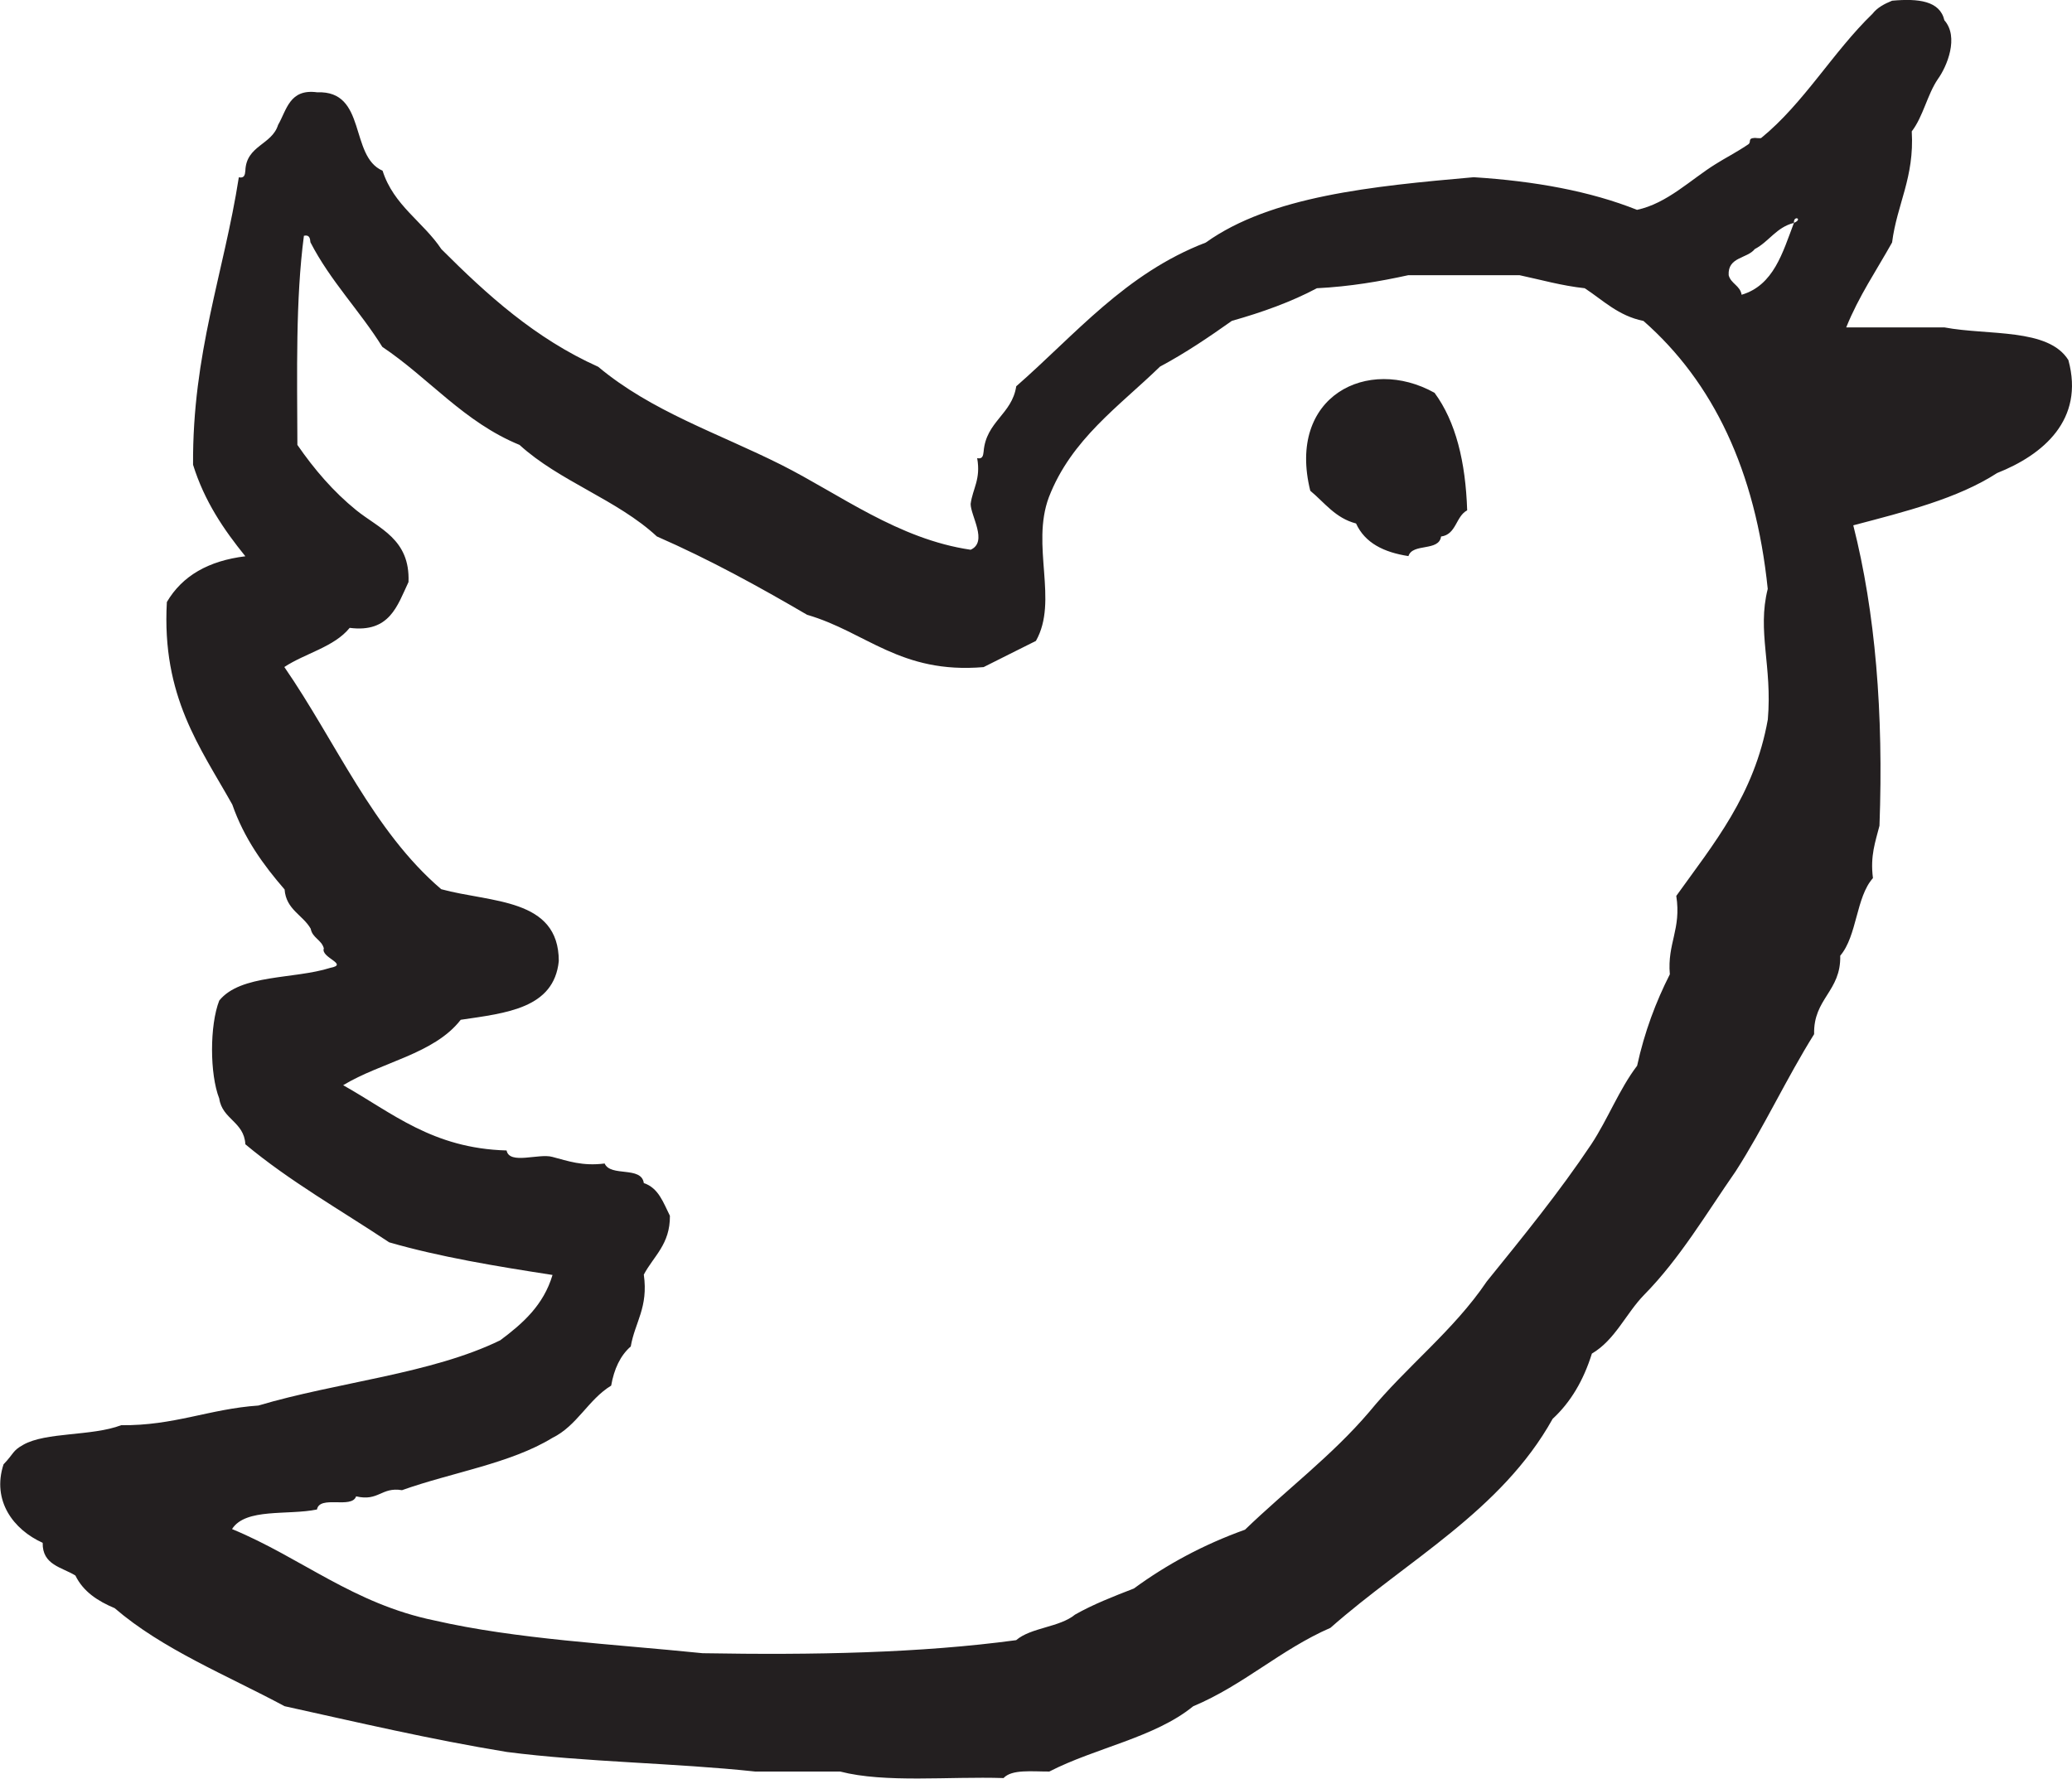
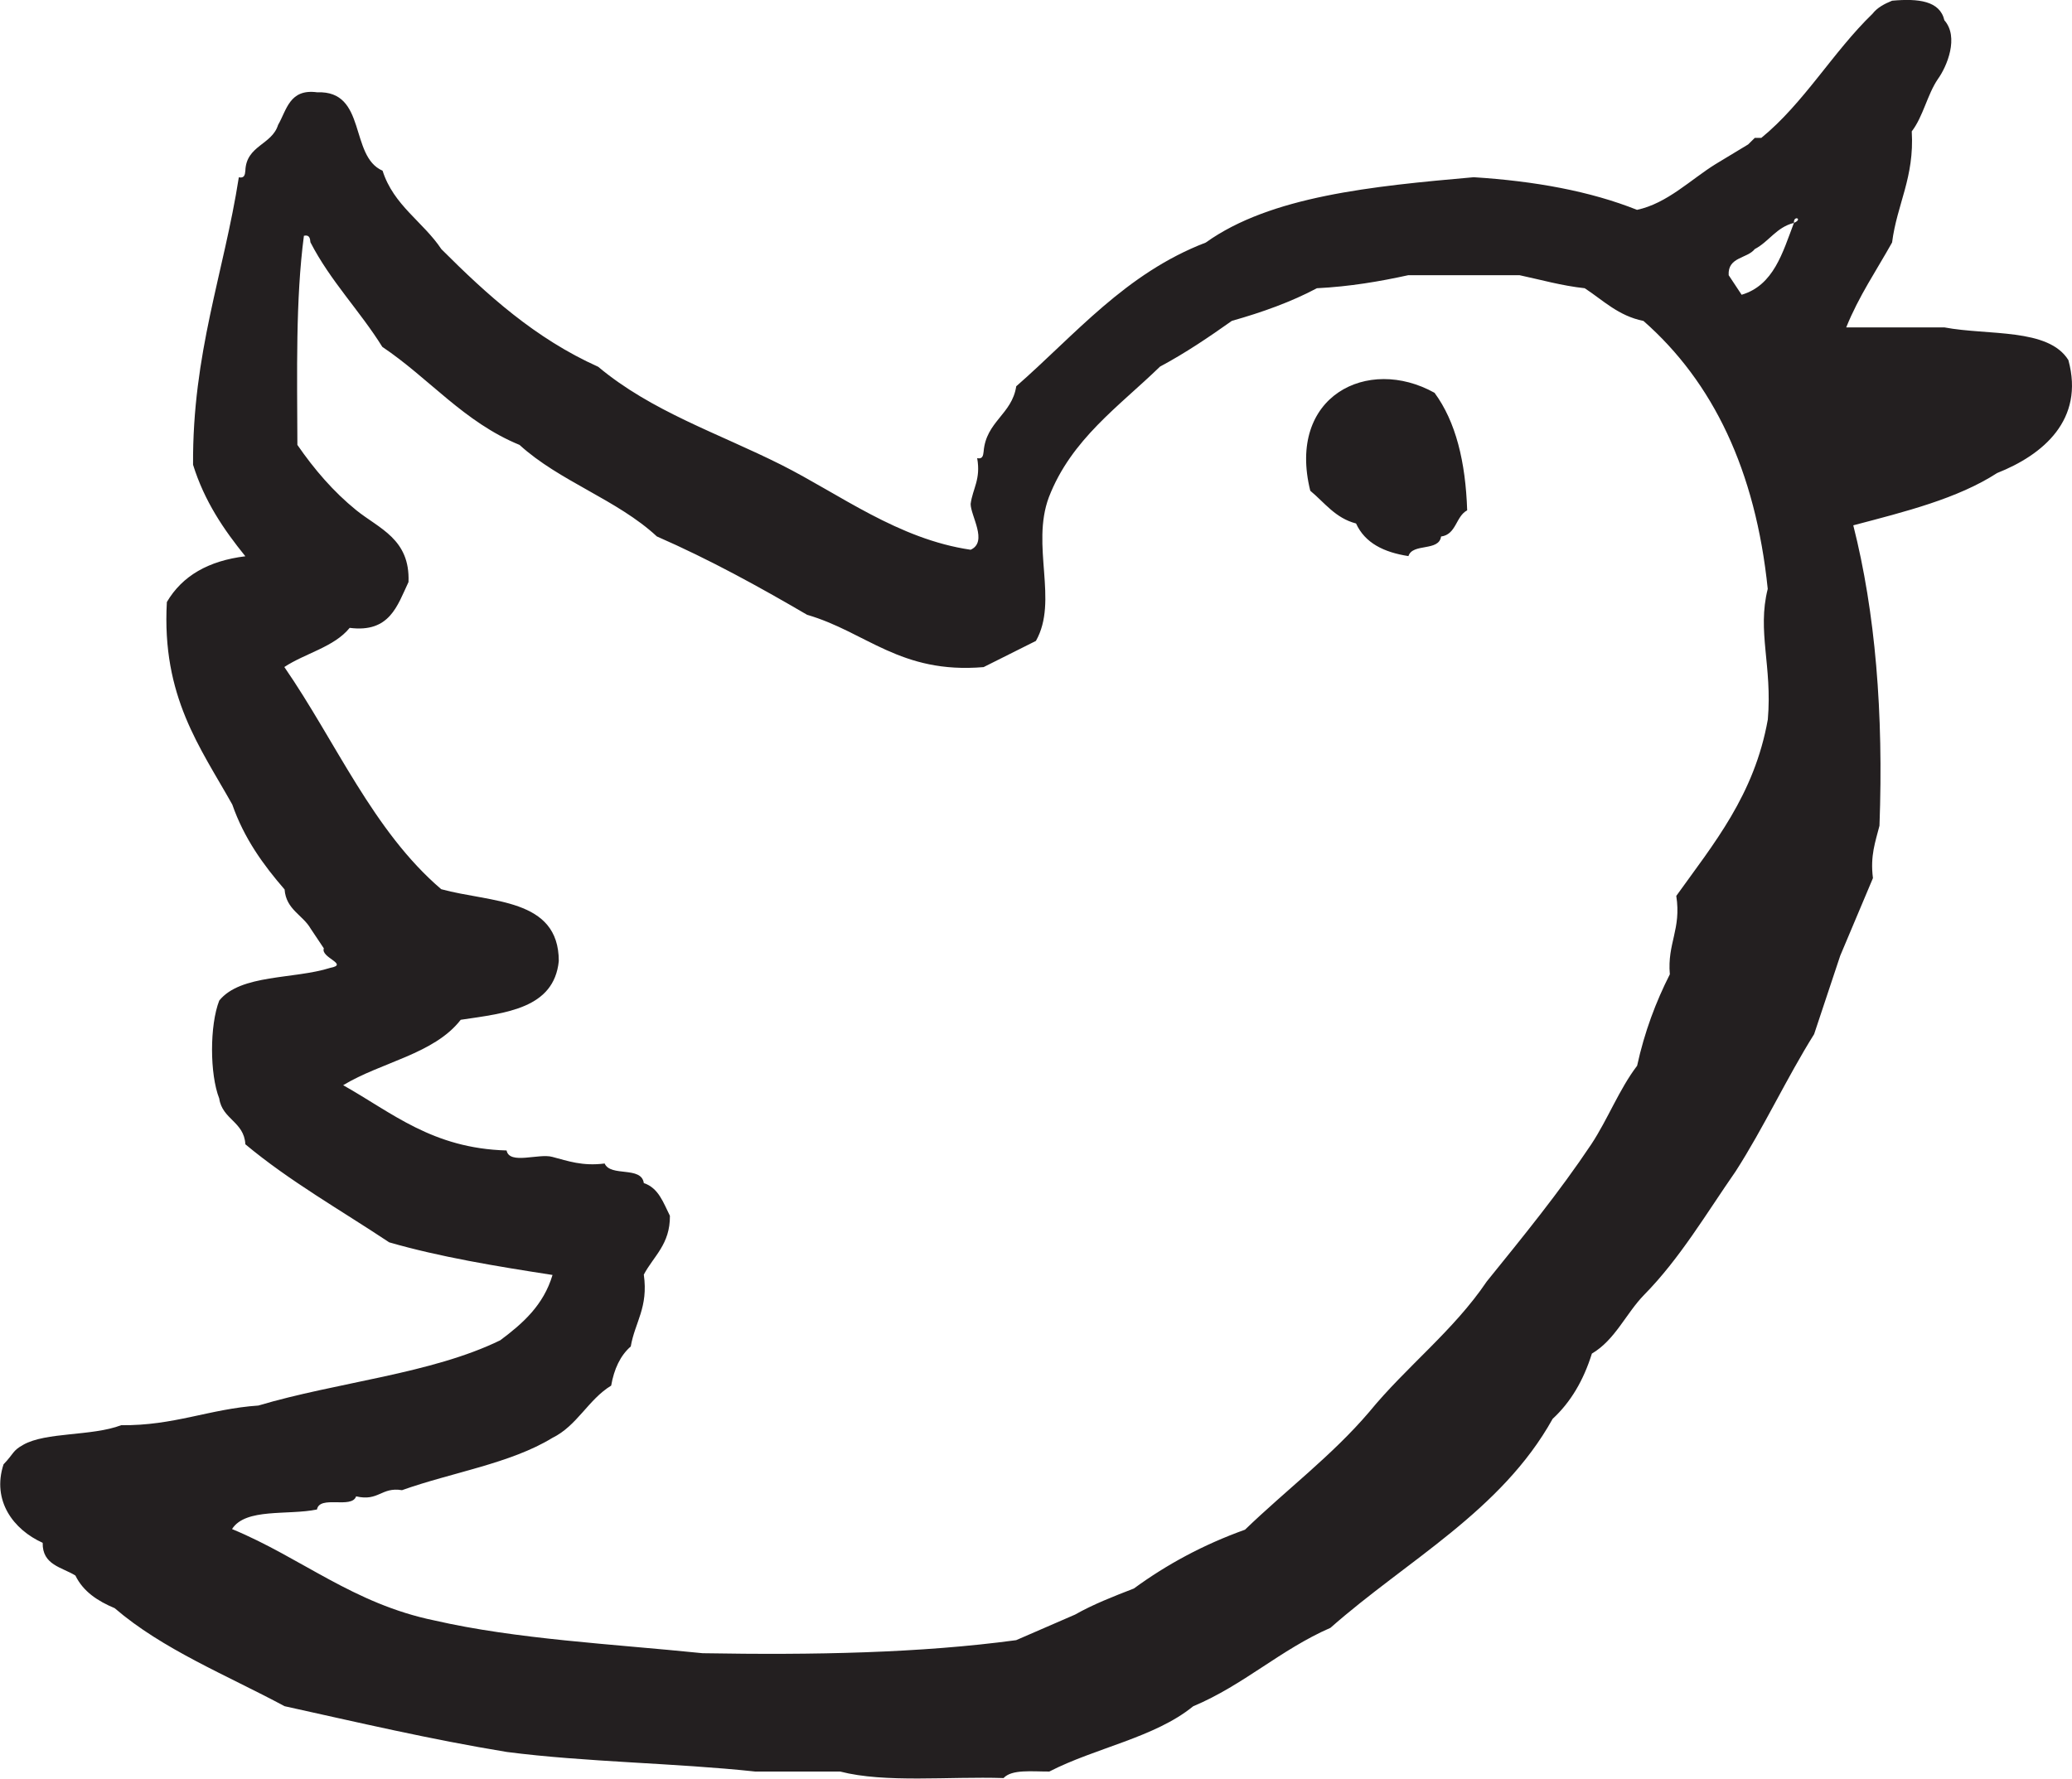
- <svg xmlns="http://www.w3.org/2000/svg" version="1.1" id="Layer_1" x="0px" y="0px" width="23.494px" height="20.168px" viewBox="52.253 53.771 23.494 20.168" enable-background="new 52.253 53.771 23.494 20.168" xml:space="preserve">
-   <g id="twitter">
-     <g>
-       <path fill="#231F20" d="M75.706,57.855c-0.227-0.366-0.909-0.277-1.407-0.371h-1.112c0.142-0.353,0.343-0.646,0.52-0.963 c0.056-0.438,0.254-0.734,0.223-1.26c0.129-0.167,0.176-0.417,0.296-0.593c0.104-0.144,0.242-0.477,0.074-0.667 c-0.051-0.221-0.295-0.249-0.593-0.222c-0.088,0.036-0.169,0.079-0.222,0.148c-0.448,0.433-0.778,1.014-1.261,1.408 c-0.009,0.008-0.062,0-0.074,0c-0.087,0.005-0.033,0.046-0.075,0.074c-0.146,0.098-0.257,0.152-0.369,0.223 c-0.284,0.176-0.547,0.445-0.891,0.519c-0.529-0.211-1.156-0.326-1.852-0.37c-1.157,0.102-2.303,0.215-3.038,0.741 c-0.911,0.35-1.477,1.042-2.149,1.63c-0.049,0.32-0.342,0.398-0.37,0.741c-0.005,0.045-0.012,0.088-0.073,0.074 c0.043,0.241-0.051,0.345-0.074,0.519c-0.001,0.133,0.199,0.431,0,0.52c-0.822-0.12-1.485-0.63-2.149-0.964 c-0.718-0.36-1.468-0.604-2.074-1.111c-0.716-0.322-1.26-0.816-1.778-1.334c-0.208-0.312-0.542-0.496-0.667-0.89 c-0.379-0.164-0.175-0.912-0.741-0.889c-0.315-0.043-0.345,0.199-0.444,0.37c-0.07,0.227-0.361,0.232-0.371,0.519 c-0.004,0.046-0.011,0.088-0.074,0.075c-0.17,1.089-0.527,1.992-0.519,3.26c0.129,0.415,0.35,0.738,0.593,1.038 c-0.418,0.051-0.716,0.222-0.89,0.519c-0.06,1.073,0.378,1.647,0.742,2.297c0.134,0.384,0.352,0.685,0.593,0.963 c0.017,0.229,0.206,0.288,0.296,0.445c0.019,0.105,0.123,0.125,0.149,0.223c-0.04,0.105,0.289,0.18,0.073,0.221 c-0.413,0.131-1.016,0.07-1.259,0.371c-0.109,0.279-0.109,0.833,0,1.111c0.034,0.237,0.282,0.262,0.296,0.519 c0.499,0.417,1.082,0.747,1.631,1.112c0.574,0.166,1.211,0.271,1.852,0.37c-0.102,0.343-0.338,0.551-0.593,0.741 c-0.78,0.381-1.849,0.474-2.742,0.74c-0.555,0.038-0.956,0.23-1.556,0.223c-0.333,0.127-0.854,0.075-1.112,0.223 c-0.122,0.068-0.102,0.096-0.222,0.221c-0.134,0.412,0.111,0.74,0.444,0.89c-0.005,0.253,0.219,0.276,0.371,0.371 c0.089,0.183,0.254,0.29,0.445,0.37c0.544,0.468,1.268,0.759,1.927,1.112c0.83,0.183,1.648,0.376,2.52,0.519 c0.896,0.116,1.901,0.124,2.816,0.222h0.963c0.511,0.132,1.23,0.054,1.853,0.074c0.095-0.102,0.322-0.073,0.519-0.074 c0.522-0.269,1.196-0.385,1.631-0.74c0.574-0.241,0.989-0.642,1.557-0.89c0.866-0.765,1.937-1.324,2.519-2.37 c0.205-0.189,0.351-0.438,0.445-0.74c0.265-0.156,0.385-0.454,0.593-0.667c0.404-0.41,0.706-0.924,1.037-1.40 c0.319-0.496,0.576-1.054,0.89-1.556c-0.01-0.405,0.306-0.484,0.296-0.89c0.193-0.226,0.177-0.662,0.371-0.88 c-0.033-0.255,0.029-0.415,0.074-0.594c0.047-1.281-0.047-2.422-0.297-3.407c0.588-0.155,1.181-0.302,1.631-0.593 C75.418,58.93,75.891,58.533,75.706,57.855z M72.298,61.931c-0.153,0.859-0.615,1.41-1.038,2.001 c0.059,0.379-0.104,0.538-0.073,0.889c-0.158,0.312-0.287,0.652-0.371,1.037c-0.203,0.267-0.332,0.606-0.519,0.89 c-0.366,0.548-0.777,1.051-1.186,1.557c-0.378,0.56-0.912,0.965-1.334,1.481c-0.42,0.493-0.942,0.885-1.407,1.334 c-0.474,0.17-0.89,0.396-1.26,0.667c-0.232,0.09-0.463,0.18-0.667,0.296c-0.177,0.146-0.499,0.145-0.668,0.29 c-1.086,0.147-2.3,0.17-3.555,0.148c-1.031-0.105-2.115-0.159-3.039-0.371c-0.922-0.189-1.511-0.712-2.297-1.037 c0.153-0.242,0.634-0.154,0.963-0.222c0.031-0.166,0.394-0.003,0.444-0.149c0.257,0.06,0.285-0.109,0.52-0.07 c0.563-0.201,1.23-0.302,1.705-0.593c0.282-0.138,0.406-0.434,0.667-0.593c0.033-0.189,0.104-0.341,0.222-0.444 c0.047-0.275,0.201-0.441,0.148-0.815c0.111-0.21,0.299-0.343,0.296-0.667c-0.074-0.147-0.128-0.316-0.296-0.371 c-0.026-0.196-0.377-0.067-0.444-0.222c-0.255,0.032-0.416-0.029-0.593-0.075c-0.154-0.043-0.487,0.092-0.519-0.073 c-0.842-0.023-1.3-0.43-1.853-0.74c0.431-0.262,1.032-0.353,1.333-0.742c0.516-0.076,1.058-0.129,1.112-0.666 c0-0.717-0.771-0.661-1.333-0.815c-0.773-0.66-1.194-1.672-1.779-2.52c0.238-0.157,0.564-0.226,0.741-0.444 c0.454,0.058,0.54-0.251,0.667-0.52c0.019-0.488-0.333-0.605-0.593-0.815c-0.259-0.21-0.475-0.462-0.667-0.74 c-0.003-0.818-0.021-1.652,0.074-2.372c0.063-0.014,0.07,0.029,0.074,0.074c0.227,0.441,0.559,0.775,0.815,1.186 c0.532,0.357,0.925,0.853,1.556,1.112c0.452,0.413,1.108,0.621,1.557,1.038c0.601,0.263,1.158,0.57,1.704,0.889 c0.669,0.194,1.056,0.673,2.001,0.593c0.198-0.098,0.394-0.199,0.593-0.297c0.258-0.456-0.059-1.079,0.147-1.63 c0.255-0.659,0.797-1.031,1.26-1.481c0.29-0.155,0.555-0.335,0.815-0.519c0.347-0.098,0.675-0.216,0.964-0.37 c0.376-0.019,0.713-0.077,1.037-0.148h1.26c0.244,0.052,0.475,0.119,0.74,0.148c0.209,0.137,0.38,0.313,0.666,0.371 c0.789,0.693,1.271,1.696,1.409,3.039C72.175,60.934,72.35,61.323,72.298,61.931z M72.594,56.299 c-0.129,0.34-0.23,0.707-0.593,0.815c-0.017-0.105-0.122-0.125-0.147-0.222c-0.012-0.209,0.209-0.186,0.296-0.296 C72.312,56.511,72.395,56.348,72.594,56.299C72.587,56.209,72.702,56.253,72.594,56.299z M67.11,59.337 c0.163,0.135,0.284,0.31,0.519,0.371c0.101,0.221,0.314,0.327,0.594,0.37c0.047-0.15,0.346-0.049,0.37-0.222 c0.174-0.023,0.166-0.229,0.296-0.297c-0.018-0.55-0.129-1.006-0.37-1.333C67.761,57.803,66.843,58.265,67.11,59.337z" />
-     </g>
-   </g>
+ <svg xmlns="http://www.w3.org/2000/svg" width="23.494" height="20.168" viewBox="52.253 53.771 23.494 20.168" enable-background="new 52.253 53.771 23.494 20.168">
+   <path fill="#231F20" d="M75.706 57.855c-.227-.366-.909-.277-1.407-.371h-1.112c.142-.353.343-.646.52-.963.056-.438.254-.734.223-1.26.129-.167.176-.417.296-.593.104-.144.242-.477.074-.667-.051-.221-.295-.249-.593-.222-.088.036-.169.079-.222.148-.448.433-.778 1.014-1.261 1.408h-.074l-.075.074-.369.223c-.284.176-.547.445-.891.519-.529-.211-1.156-.326-1.852-.37-1.157.102-2.303.215-3.038.741-.911.35-1.477 1.042-2.149 1.63-.049.32-.342.398-.37.741-.005.045-.012.088-.073.074.043.241-.051.345-.074.519-.001.133.199.431 0 .52-.822-.12-1.485-.63-2.149-.964-.718-.36-1.468-.604-2.074-1.111-.716-.322-1.26-.816-1.778-1.334-.208-.312-.542-.496-.667-.89-.379-.164-.175-.912-.741-.889-.315-.043-.345.199-.444.37-.07.227-.361.232-.371.519-.004.046-.011.088-.074.075-.17 1.089-.527 1.992-.519 3.26.129.415.35.738.593 1.038-.418.051-.716.222-.89.519-.06 1.073.378 1.647.742 2.297.134.384.352.685.593.963.017.229.206.288.296.445l.149.223c-.04.105.289.18.073.221-.413.131-1.016.07-1.259.371-.109.279-.109.833 0 1.111.034.237.282.262.296.519.499.417 1.082.747 1.631 1.112.574.166 1.211.271 1.852.37-.102.343-.338.551-.593.741-.78.381-1.849.474-2.742.74-.555.038-.956.23-1.556.223-.333.127-.854.075-1.112.223-.122.068-.102.096-.222.221-.134.412.111.74.444.89-.005.253.219.276.371.371.089.183.254.29.445.37.544.468 1.268.759 1.927 1.112.83.183 1.648.376 2.52.519.896.116 1.901.124 2.816.222h.963c.511.132 1.23.054 1.853.074.095-.102.322-.073.519-.074.522-.269 1.196-.385 1.631-.74.574-.241.989-.642 1.557-.89.866-.765 1.937-1.324 2.519-2.37.205-.189.351-.438.445-.74.265-.156.385-.454.593-.667.404-.41.706-.924 1.037-1.4.319-.496.576-1.054.89-1.556l.296-.89.371-.88c-.033-.255.029-.415.074-.594.047-1.281-.047-2.422-.297-3.407.588-.155 1.181-.302 1.631-.593.52-.206.993-.603.808-1.281zm-3.408 4.076c-.153.859-.615 1.41-1.038 2.001.059.379-.104.538-.073.889-.158.312-.287.652-.371 1.037-.203.267-.332.606-.519.89-.366.548-.777 1.051-1.186 1.557-.378.56-.912.965-1.334 1.481-.42.493-.942.885-1.407 1.334-.474.17-.89.396-1.26.667-.232.09-.463.18-.667.296l-.668.29c-1.086.147-2.3.17-3.555.148-1.031-.105-2.115-.159-3.039-.371-.922-.189-1.511-.712-2.297-1.037.153-.242.634-.154.963-.222.031-.166.394-.003.444-.149.257.06.285-.109.52-.07.563-.201 1.23-.302 1.705-.593.282-.138.406-.434.667-.593.033-.189.104-.341.222-.444.047-.275.201-.441.148-.815.111-.21.299-.343.296-.667-.074-.147-.128-.316-.296-.371-.026-.196-.377-.067-.444-.222-.255.032-.416-.029-.593-.075-.154-.043-.487.092-.519-.073-.842-.023-1.3-.43-1.853-.74.431-.262 1.032-.353 1.333-.742.516-.076 1.058-.129 1.112-.666 0-.717-.771-.661-1.333-.815-.773-.66-1.194-1.672-1.779-2.52.238-.157.564-.226.741-.444.454.058.54-.251.667-.52.019-.488-.333-.605-.593-.815-.259-.21-.475-.462-.667-.74-.003-.818-.021-1.652.074-2.372.063-.014.07.029.074.074.227.441.559.775.815 1.186.532.357.925.853 1.556 1.112.452.413 1.108.621 1.557 1.038.601.263 1.158.57 1.704.889.669.194 1.056.673 2.001.593l.593-.297c.258-.456-.059-1.079.147-1.63.255-.659.797-1.031 1.26-1.481.29-.155.555-.335.815-.519.347-.098.675-.216.964-.37.376-.019.713-.077 1.037-.148h1.26c.244.052.475.119.74.148.209.137.38.313.666.371.789.693 1.271 1.696 1.409 3.039-.122.484.053.873.001 1.481zm.296-5.632c-.129.34-.23.707-.593.815l-.147-.222c-.012-.209.209-.186.296-.296.162-.085.245-.248.444-.297-.007-.09.108-.046 0 0zm-5.484 3.038c.163.135.284.31.519.371.101.221.314.327.594.37.047-.15.346-.049.37-.222.174-.023.166-.229.296-.297-.018-.55-.129-1.006-.37-1.333-.758-.423-1.676.039-1.409 1.111z" />
</svg>
